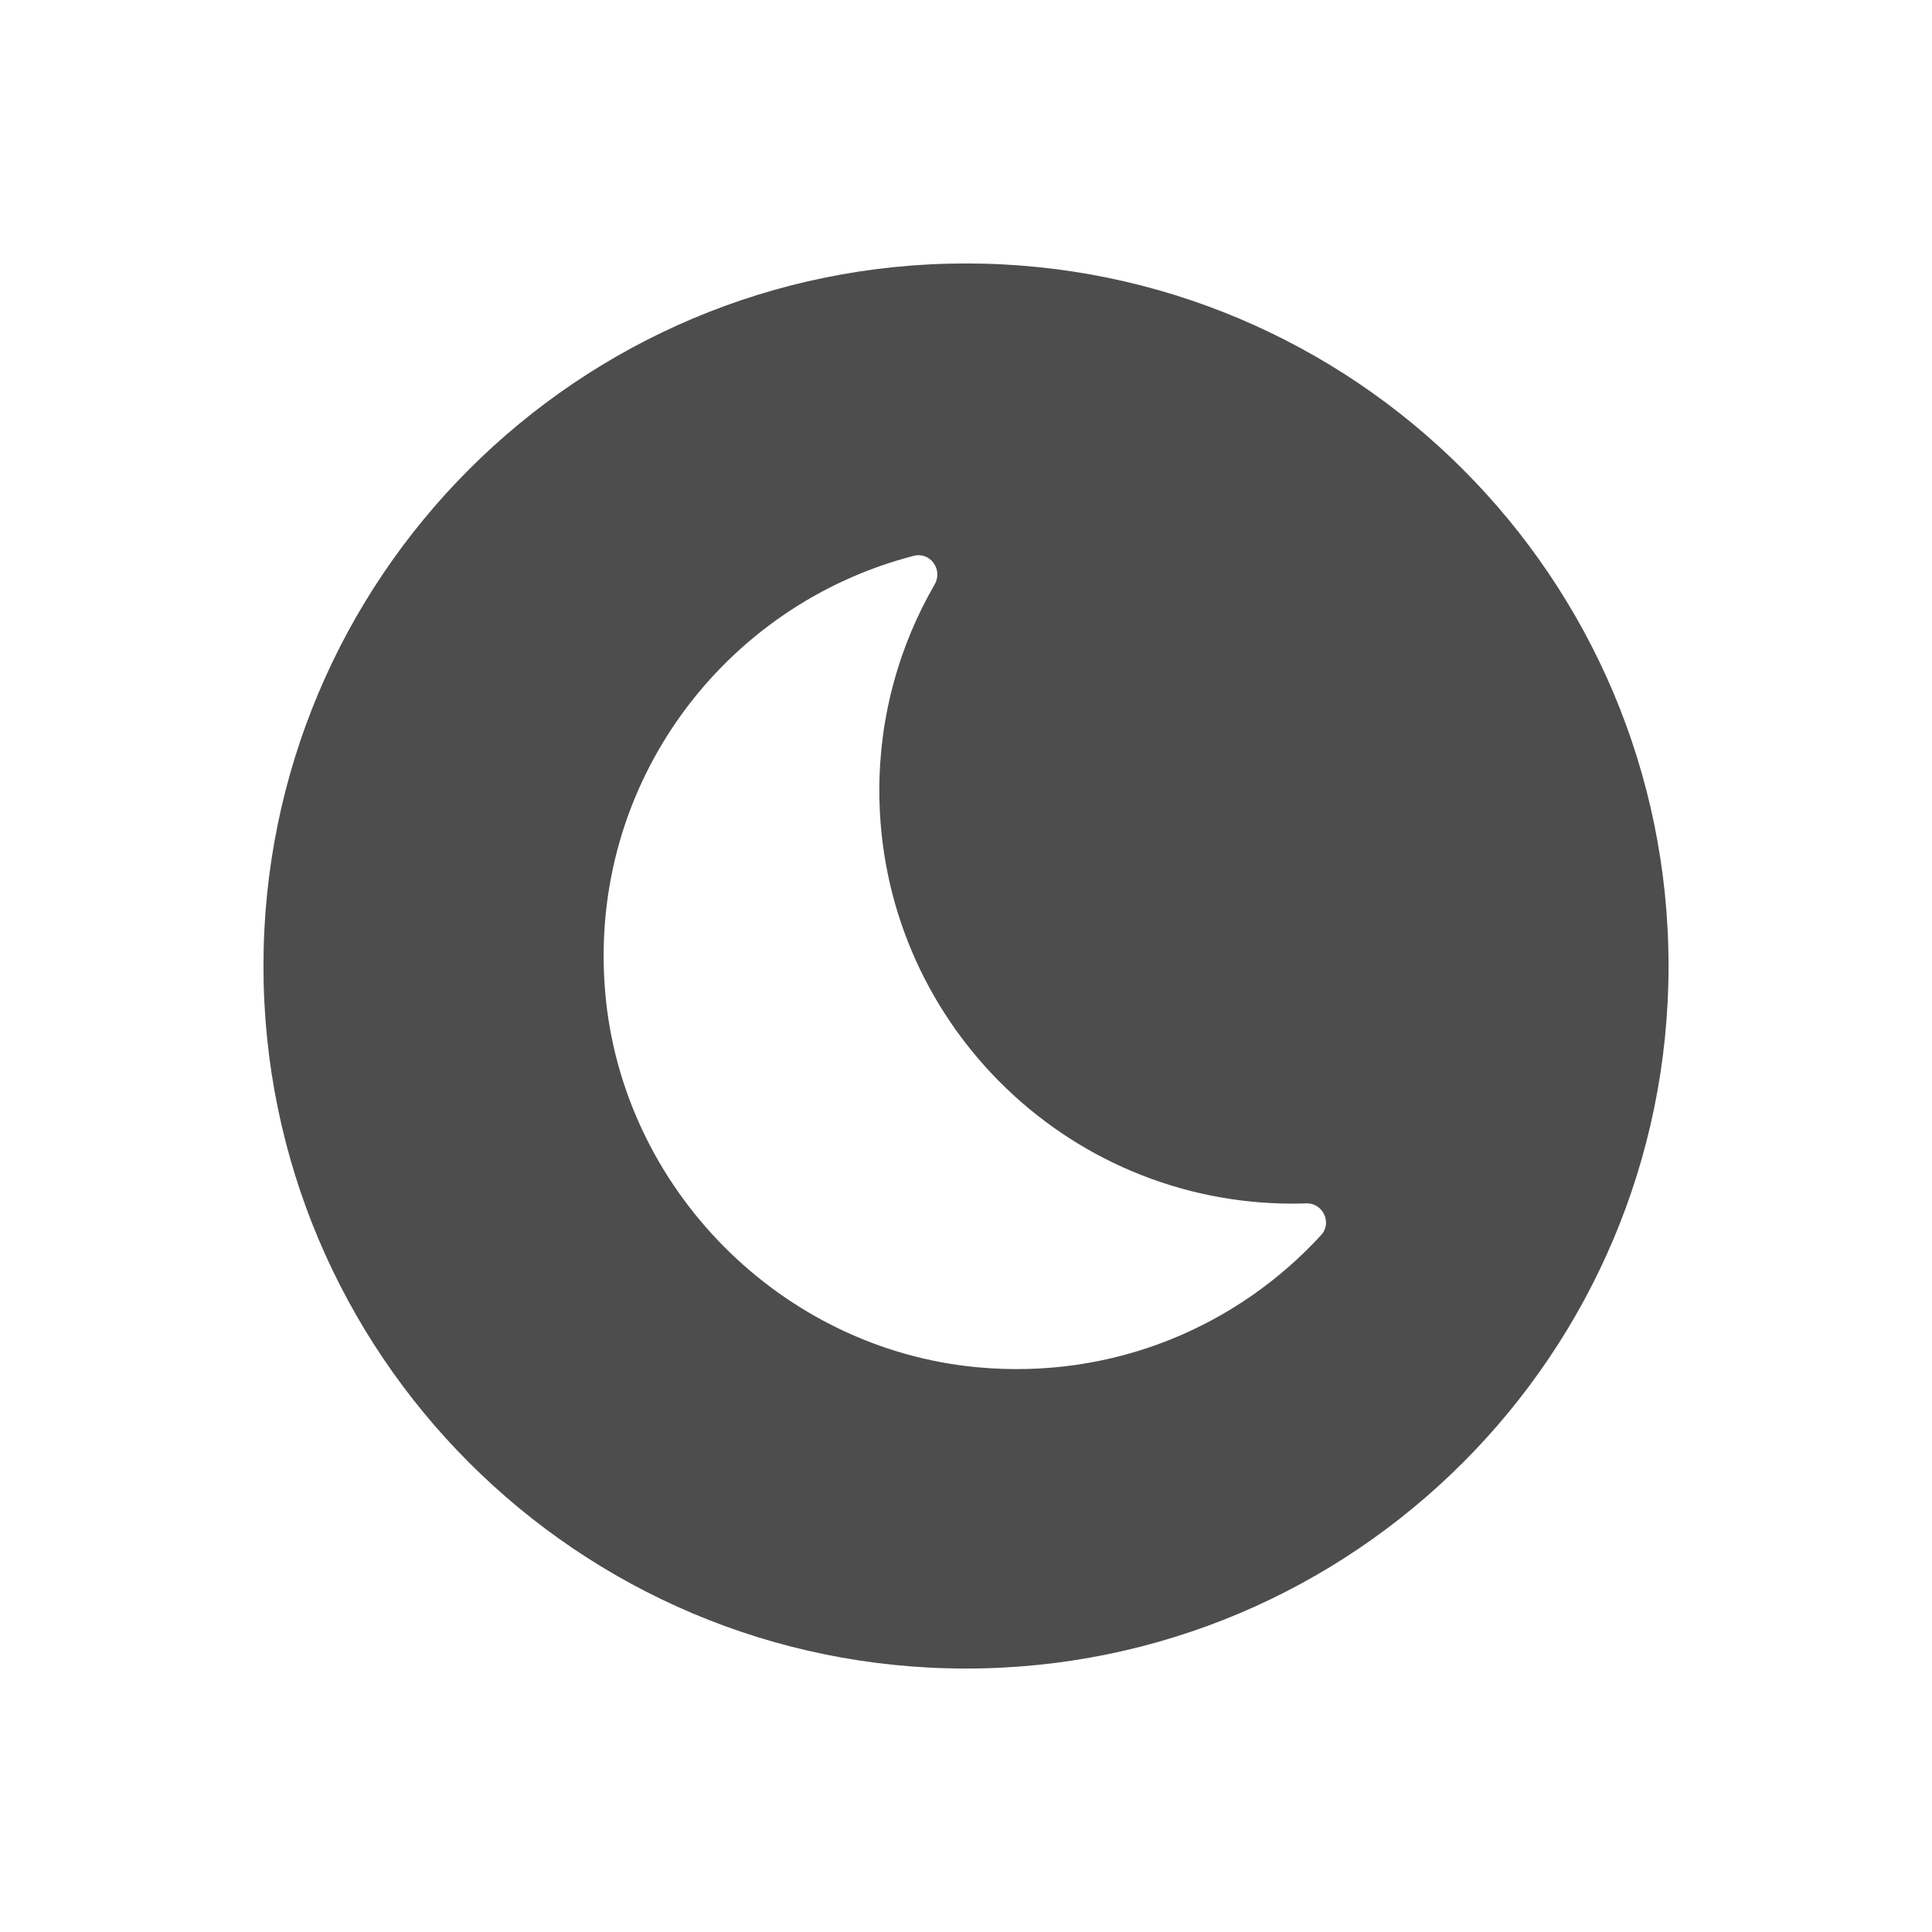
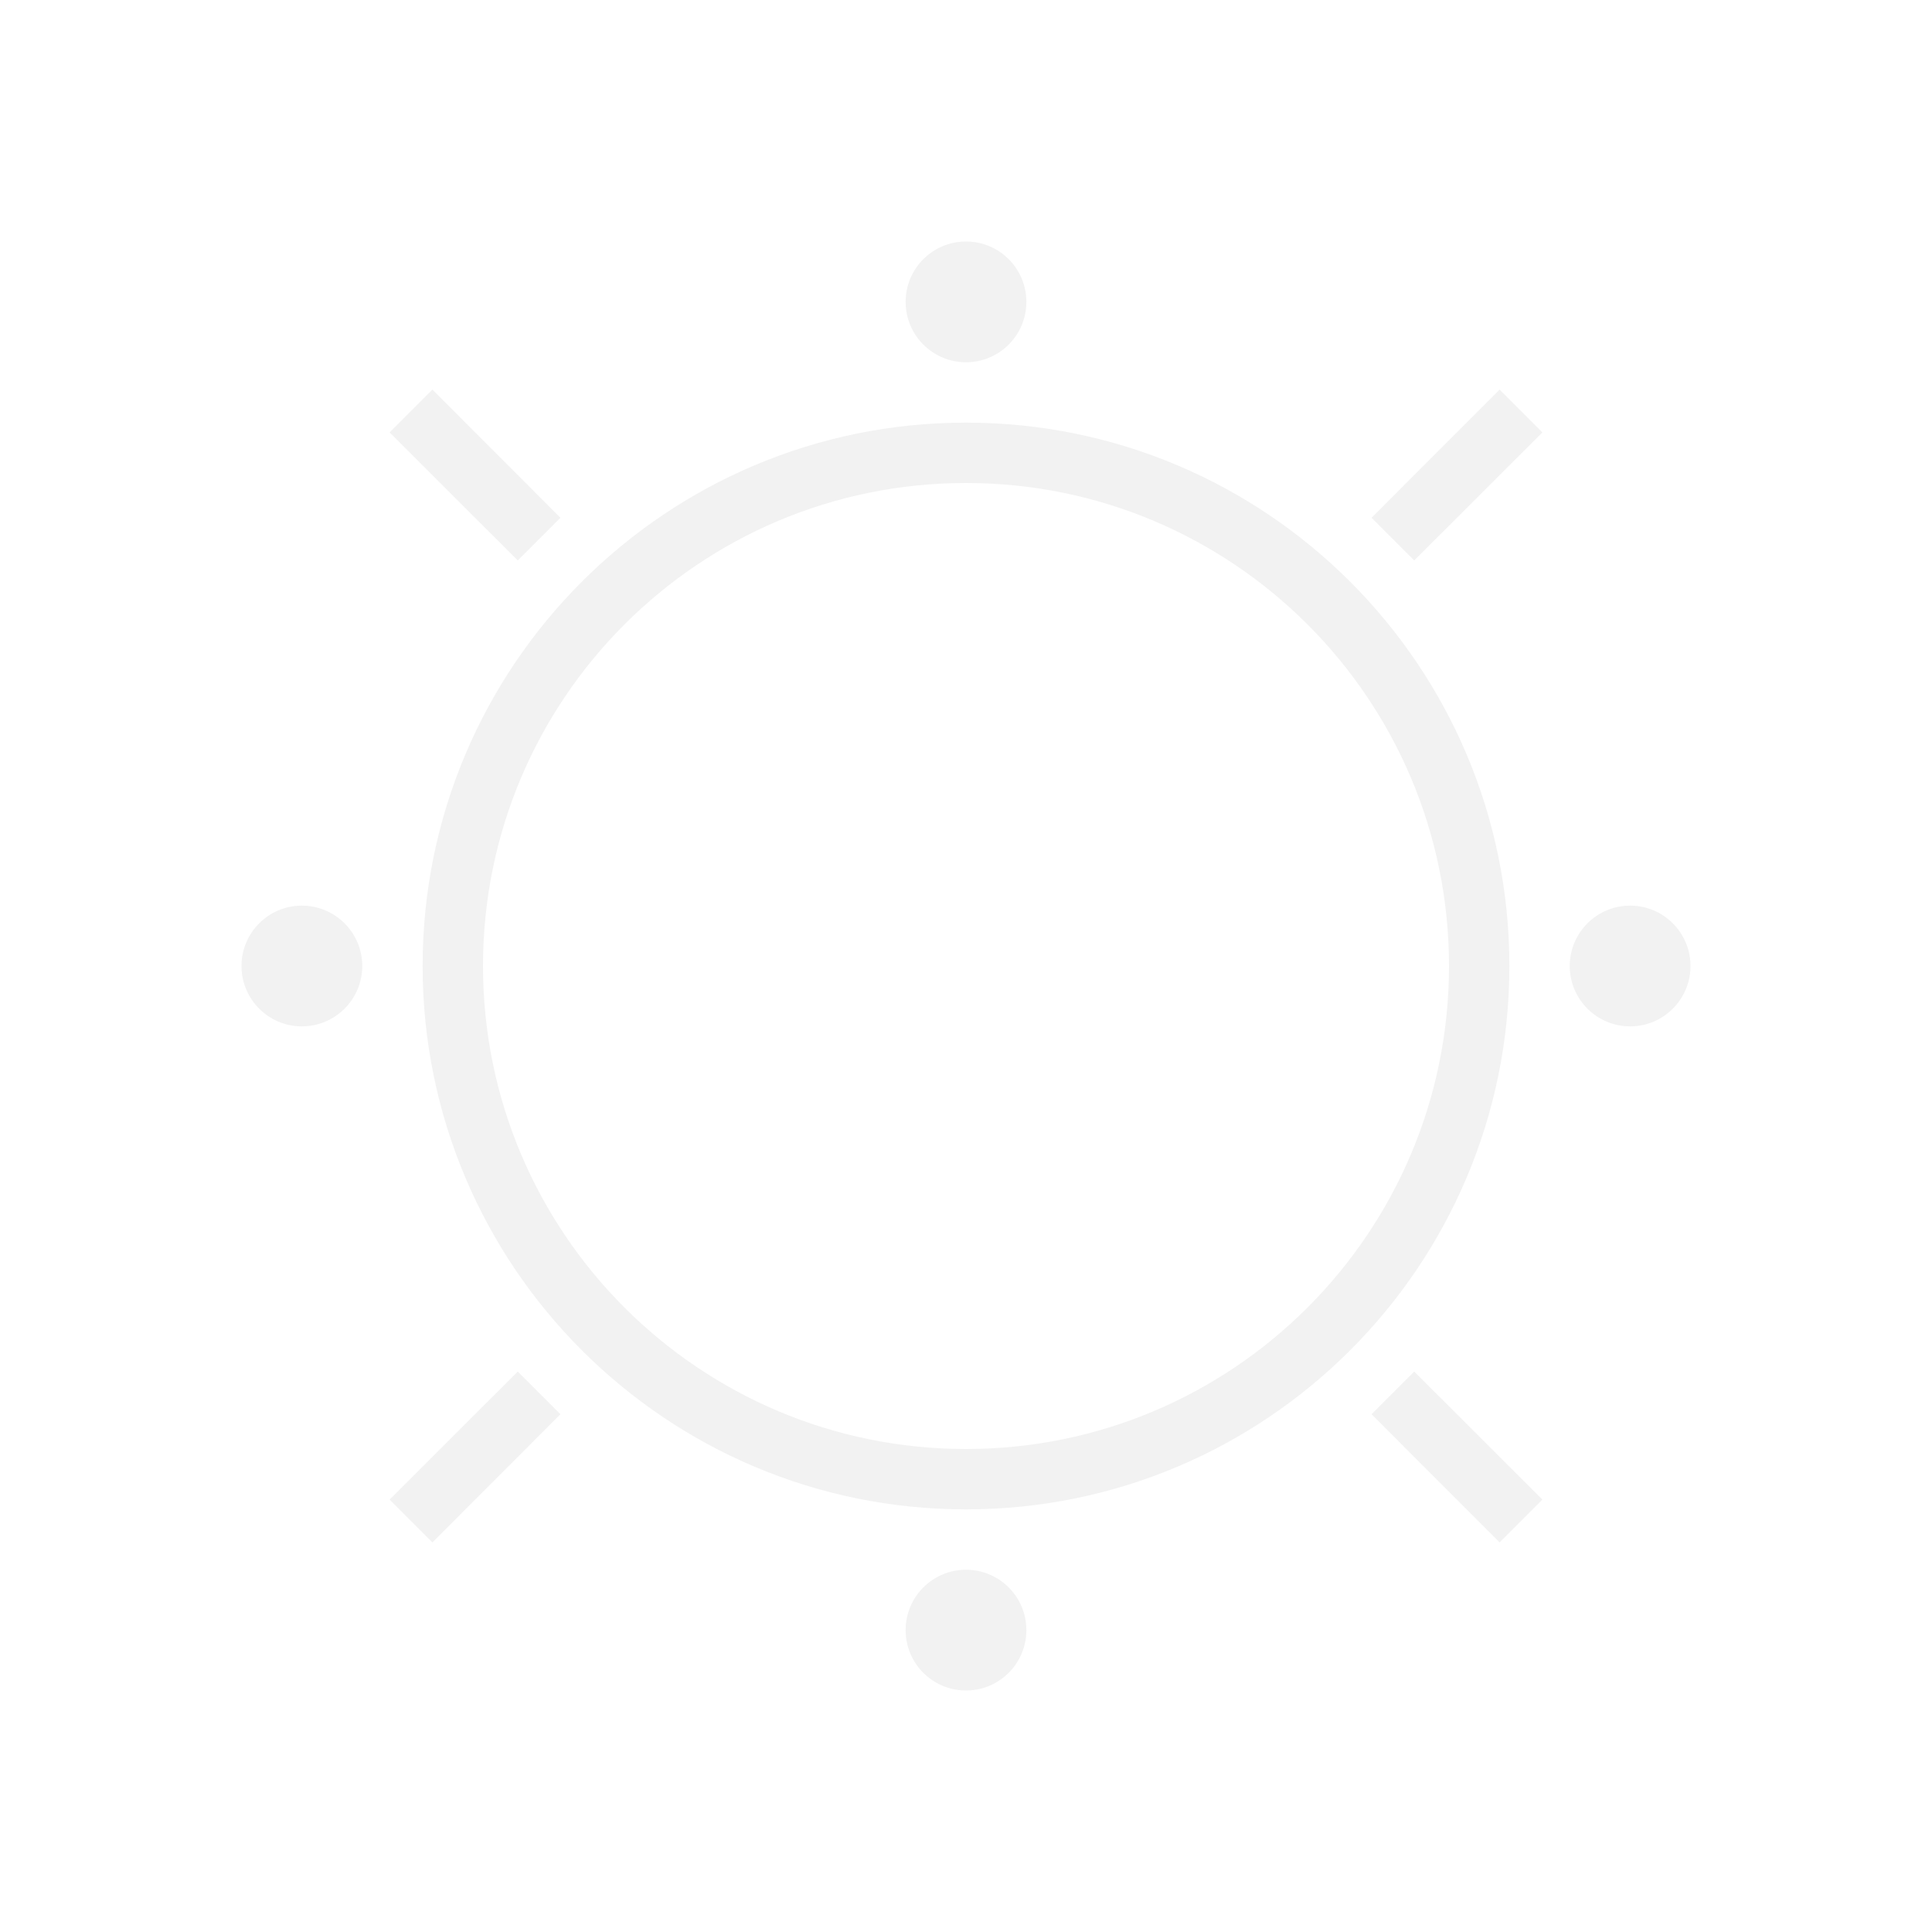
- <svg xmlns="http://www.w3.org/2000/svg" viewBox="0 0 22 22">
+ <svg xmlns="http://www.w3.org/2000/svg" viewBox="0 0 32 32">
  <defs id="defs3051">
    <style type="text/css" id="current-color-scheme">
-      .ColorScheme-Text {
-        color:#4d4d4d;
-      }
-      </style>
+       .ColorScheme-Text {
+         color:#f2f2f2;
+       }
+       </style>
  </defs>
-   <path style="fill:currentColor;fill-opacity:1;stroke:none" d="m10.013 9c0-.855.231-1.655.63-2.345.097-.167-.049-.373-.236-.326-2.156.554-3.716 2.592-3.516 4.964.189 2.239 1.999 4.067 4.236 4.276 1.552.145 2.964-.466 3.917-1.505.129-.141.019-.368-.171-.361-.051.002-.102.003-.153.003-2.6 0-4.707-2.107-4.707-4.707zm8.987 2a8 8 0 0 1 -8 8 8 8 0 0 1 -8-8 8 8 0 0 1 8-8 8 8 0 0 1 8 8z" class="ColorScheme-Text" />
+   <path style="fill:currentColor;fill-opacity:1;stroke:none" d="M 16,4 A 1,1 0 0 0 15,5 1,1 0 0 0 16,6 1,1 0 0 0 17,5 1,1 0 0 0 16,4 Z M 7.162,6.453 6.453,7.162 8.576,9.283 9.283,8.576 7.162,6.453 Z m 17.676,0 -2.121,2.123 0.707,0.707 2.123,-2.121 -0.709,-0.709 z M 16,7 a 9,9 0 0 0 -9,9 9,9 0 0 0 9,9 9,9 0 0 0 9,-9 9,9 0 0 0 -9,-9 z m 0,1 a 8,8 0 0 1 8,8 8,8 0 0 1 -8,8 8,8 0 0 1 -8,-8 8,8 0 0 1 8,-8 z M 5,15 a 1,1 0 0 0 -1,1 1,1 0 0 0 1,1 1,1 0 0 0 1,-1 1,1 0 0 0 -1,-1 z m 22,0 a 1,1 0 0 0 -1,1 1,1 0 0 0 1,1 1,1 0 0 0 1,-1 1,1 0 0 0 -1,-1 z M 8.576,22.717 6.453,24.838 7.162,25.547 9.283,23.424 8.576,22.717 Z m 14.848,0 -0.707,0.707 2.121,2.123 0.709,-0.709 -2.123,-2.121 z M 16,26 a 1,1 0 0 0 -1,1 1,1 0 0 0 1,1 1,1 0 0 0 1,-1 1,1 0 0 0 -1,-1 z" class="ColorScheme-Text" />
</svg>
